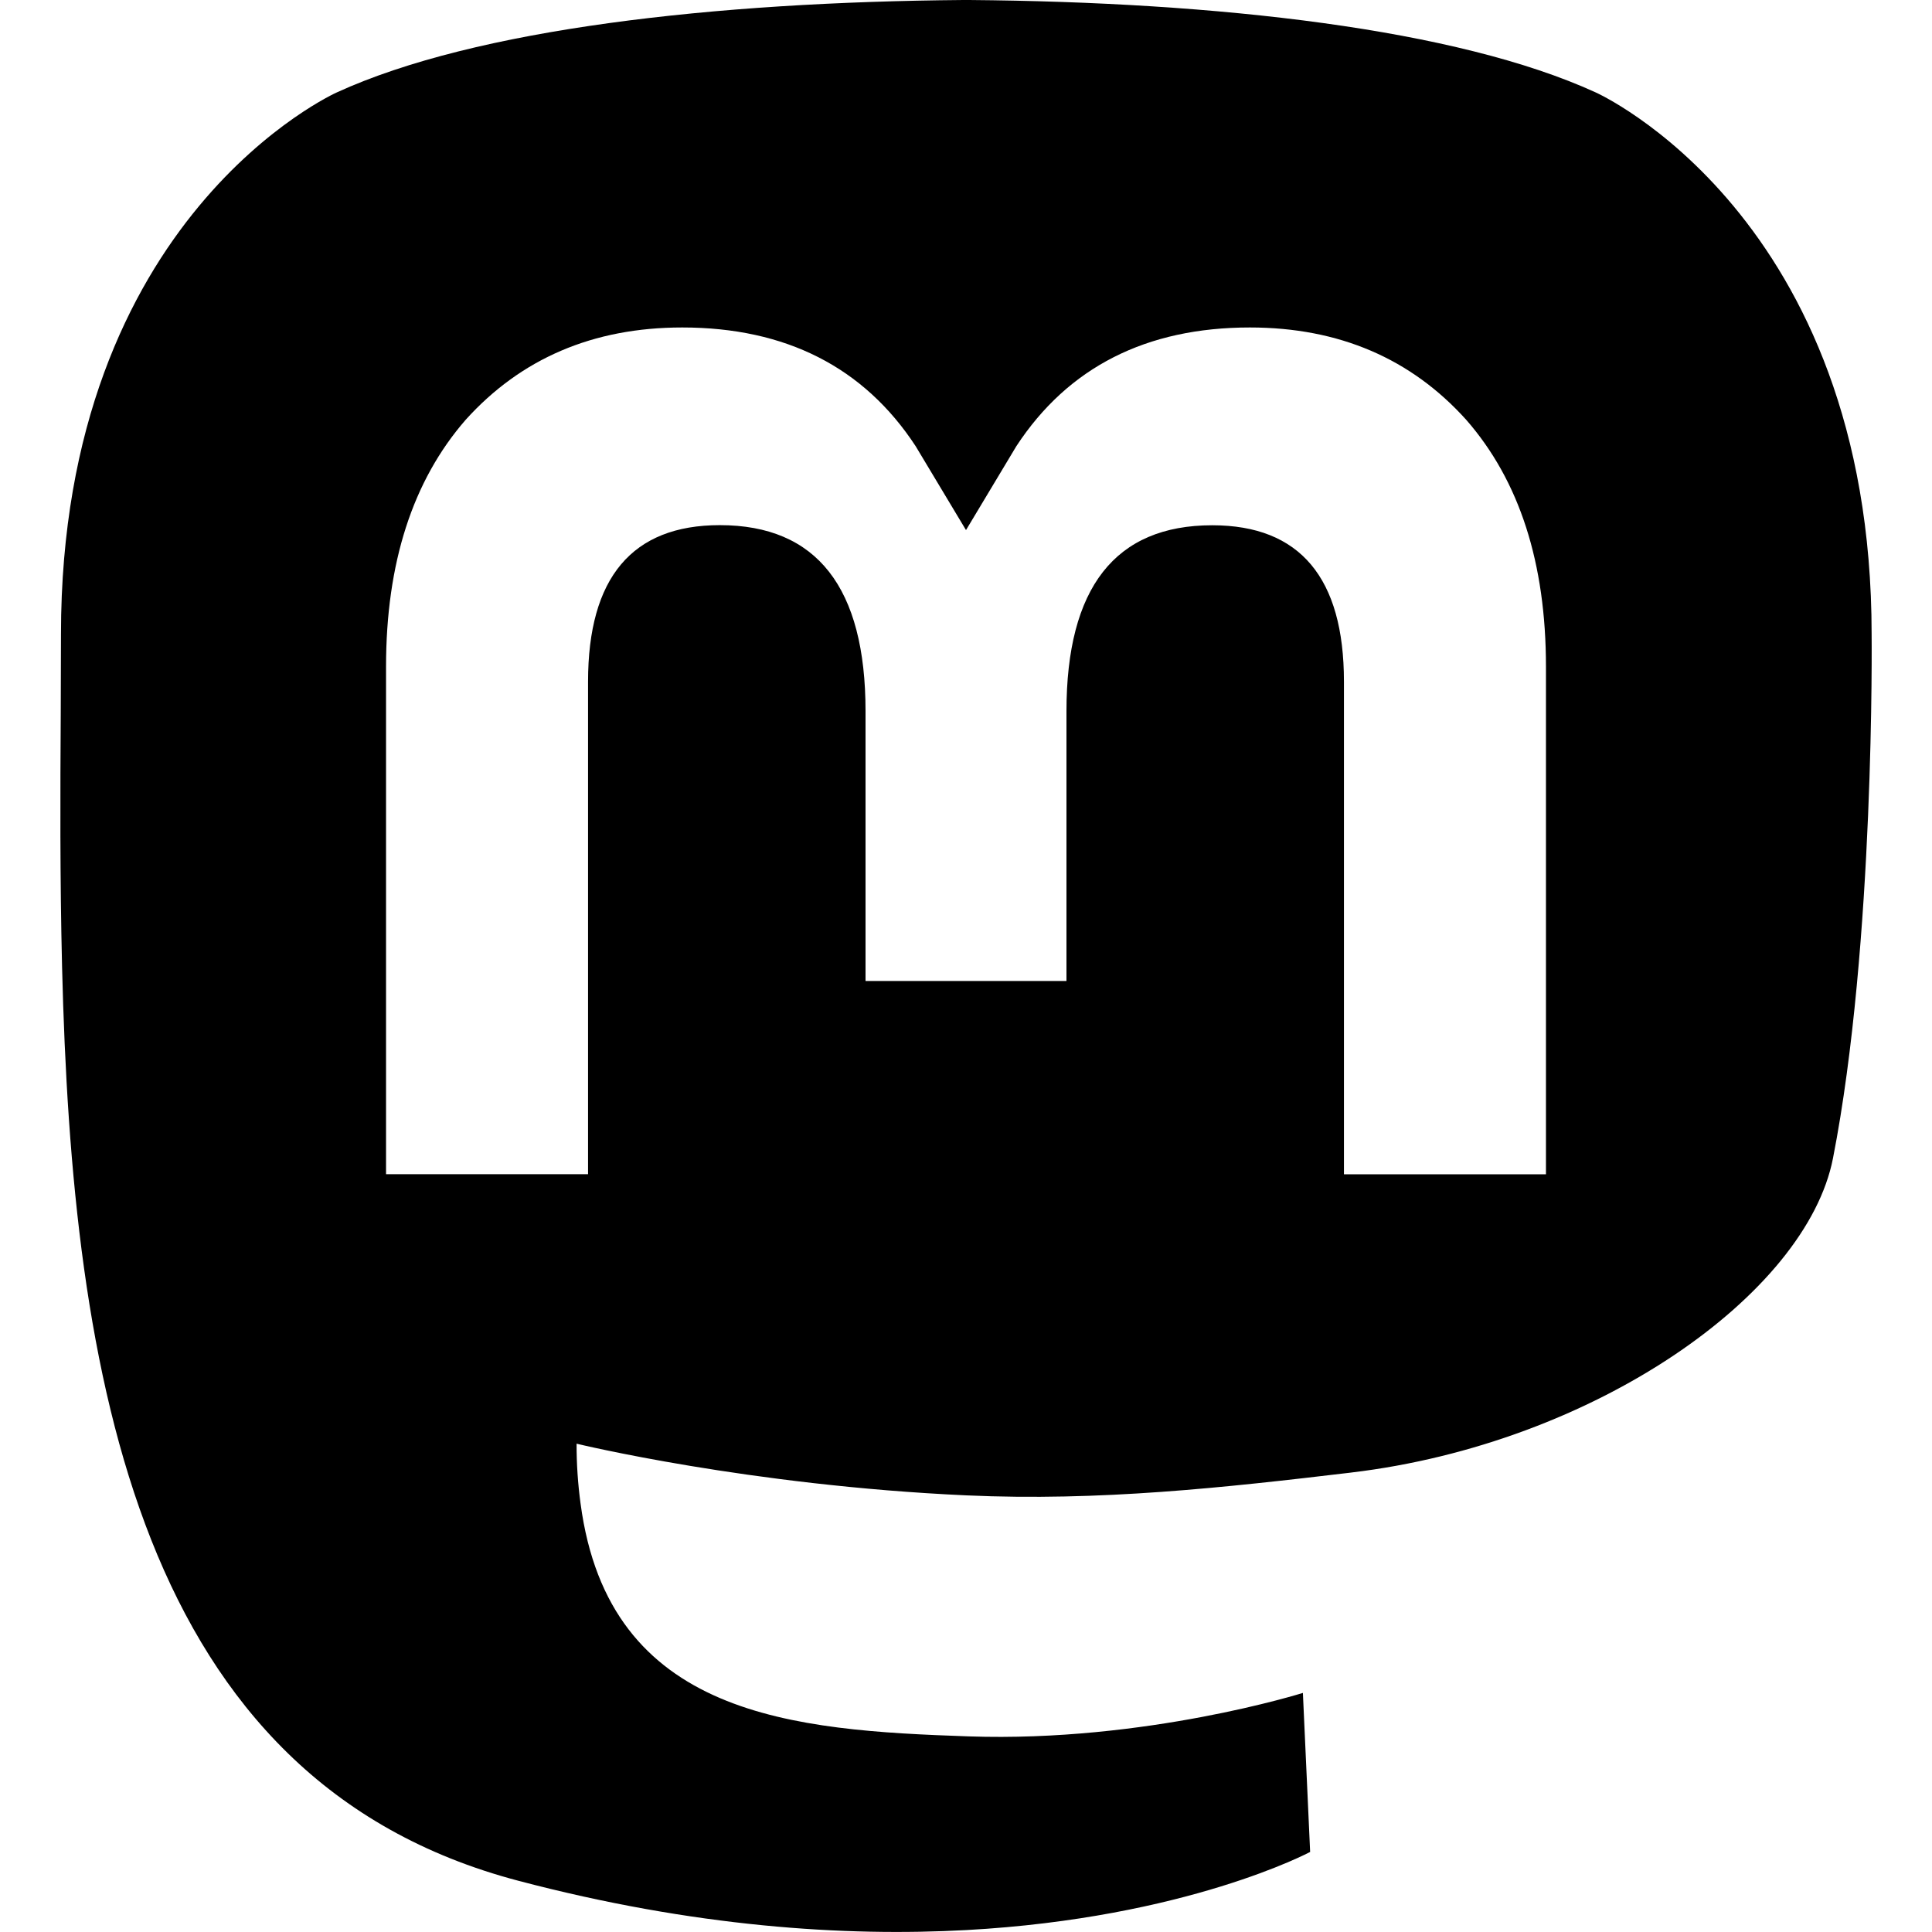
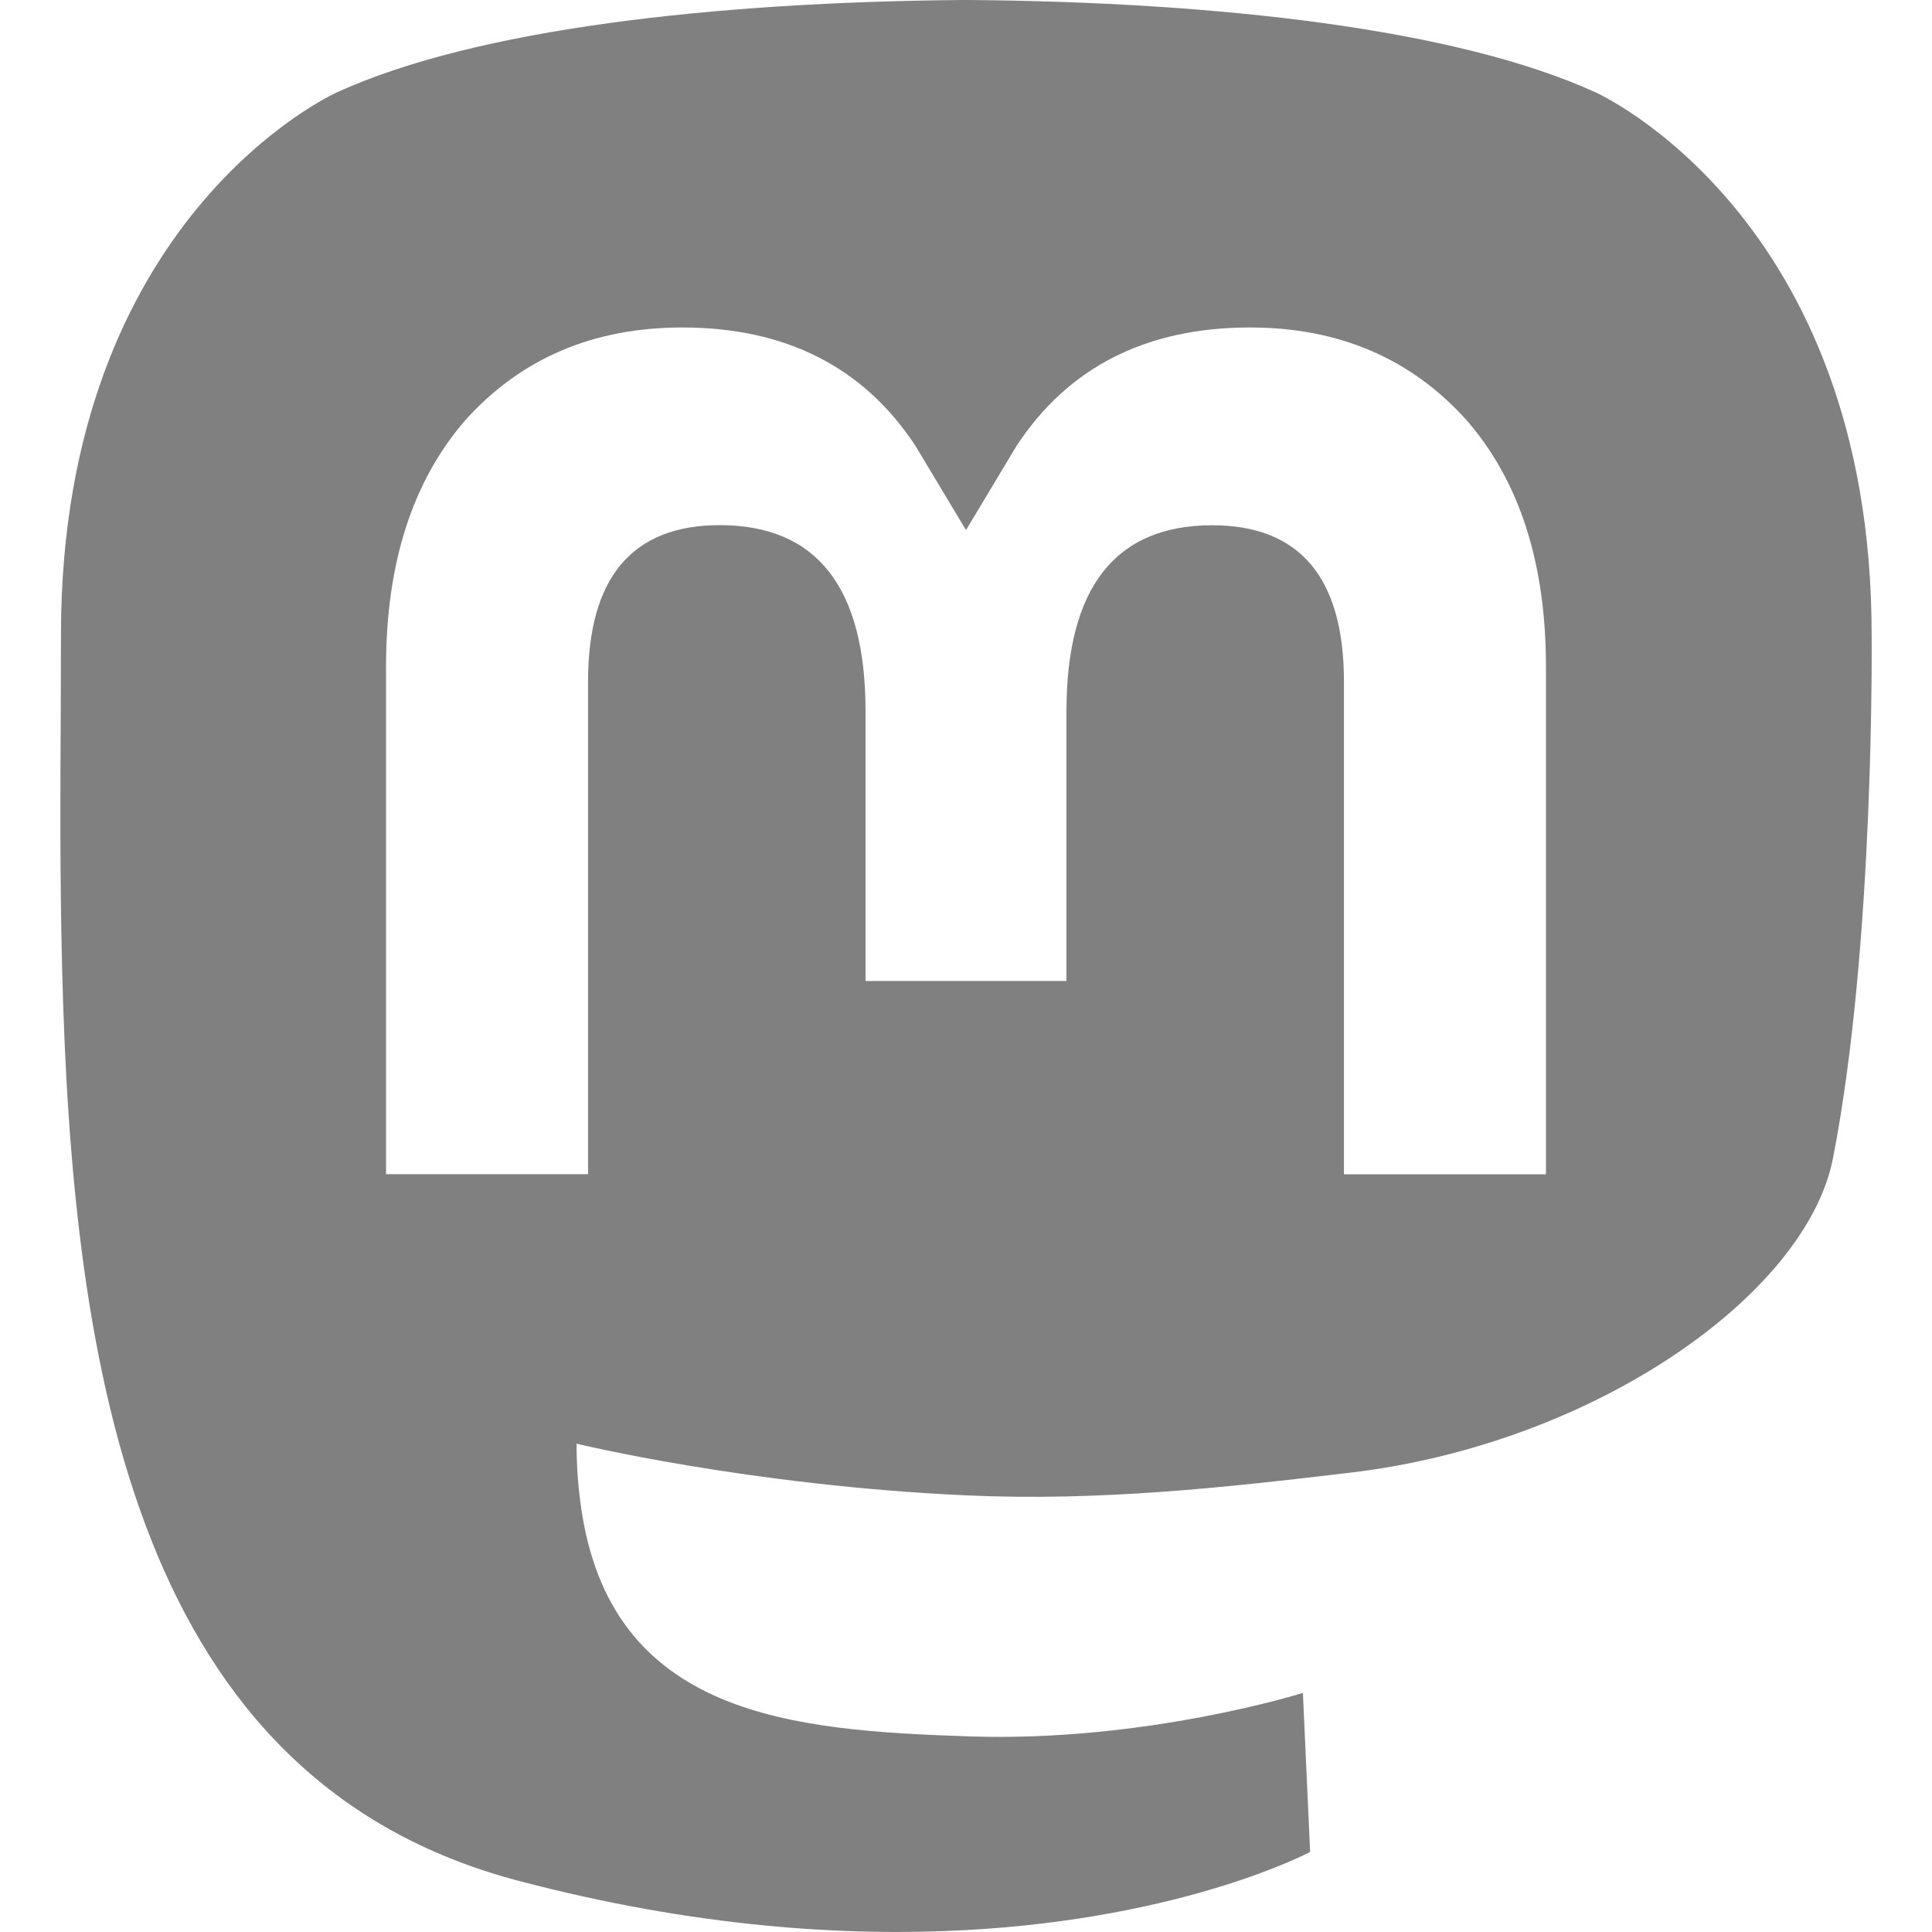
- <svg xmlns="http://www.w3.org/2000/svg" width="16" height="16" fill="currentColor" class="bi bi-mastodon" viewBox="0 0 16 16">
-   <path d="M11.19 12.195c2.016-.24 3.77-1.475 3.99-2.603.348-1.778.32-4.339.32-4.339 0-3.47-2.286-4.488-2.286-4.488C12.062.238 10.083.017 8.027 0h-.05C5.92.017 3.942.238 2.79.765c0 0-2.285 1.017-2.285 4.488l-.002.662c-.004.64-.007 1.35.011 2.091.083 3.394.626 6.74 3.78 7.57 1.454.383 2.703.463 3.709.408 1.823-.1 2.847-.647 2.847-.647l-.06-1.317s-1.303.41-2.767.36c-1.45-.05-2.98-.156-3.215-1.928a3.614 3.614 0 0 1-.033-.496s1.424.346 3.228.428c1.103.05 2.137-.064 3.188-.189zm1.613-2.47H11.13v-4.08c0-.859-.364-1.295-1.091-1.295-.804 0-1.207.517-1.207 1.541v2.233H7.168V5.89c0-1.024-.403-1.541-1.207-1.541-.727 0-1.091.436-1.091 1.296v4.079H3.197V5.522c0-.859.22-1.541.66-2.046.456-.505 1.052-.764 1.793-.764.856 0 1.504.328 1.933.983L8 4.39l.417-.695c.429-.655 1.077-.983 1.934-.983.74 0 1.336.259 1.791.764.442.505.661 1.187.661 2.046v4.203z" />
+ <svg xmlns="http://www.w3.org/2000/svg" width="16" height="16" fill="currentColor" class="bi bi-mastodon" viewBox="0 0 16 16" version="1.1" id="svg4">
+   <defs id="defs8" />
+   <path d="M11.19 12.195c2.016-.24 3.77-1.475 3.99-2.603.348-1.778.32-4.339.32-4.339 0-3.47-2.286-4.488-2.286-4.488C12.062.238 10.083.017 8.027 0h-.05C5.92.017 3.942.238 2.79.765c0 0-2.285 1.017-2.285 4.488l-.002.662c-.004.64-.007 1.35.011 2.091.083 3.394.626 6.74 3.78 7.57 1.454.383 2.703.463 3.709.408 1.823-.1 2.847-.647 2.847-.647l-.06-1.317s-1.303.41-2.767.36c-1.45-.05-2.98-.156-3.215-1.928a3.614 3.614 0 0 1-.033-.496s1.424.346 3.228.428c1.103.05 2.137-.064 3.188-.189zm1.613-2.47H11.13v-4.08c0-.859-.364-1.295-1.091-1.295-.804 0-1.207.517-1.207 1.541v2.233H7.168V5.89c0-1.024-.403-1.541-1.207-1.541-.727 0-1.091.436-1.091 1.296v4.079H3.197V5.522c0-.859.22-1.541.66-2.046.456-.505 1.052-.764 1.793-.764.856 0 1.504.328 1.933.983L8 4.39l.417-.695c.429-.655 1.077-.983 1.934-.983.74 0 1.336.259 1.791.764.442.505.661 1.187.661 2.046v4.203z" id="path2" style="fill:#808080;fill-opacity:1" />
</svg>
